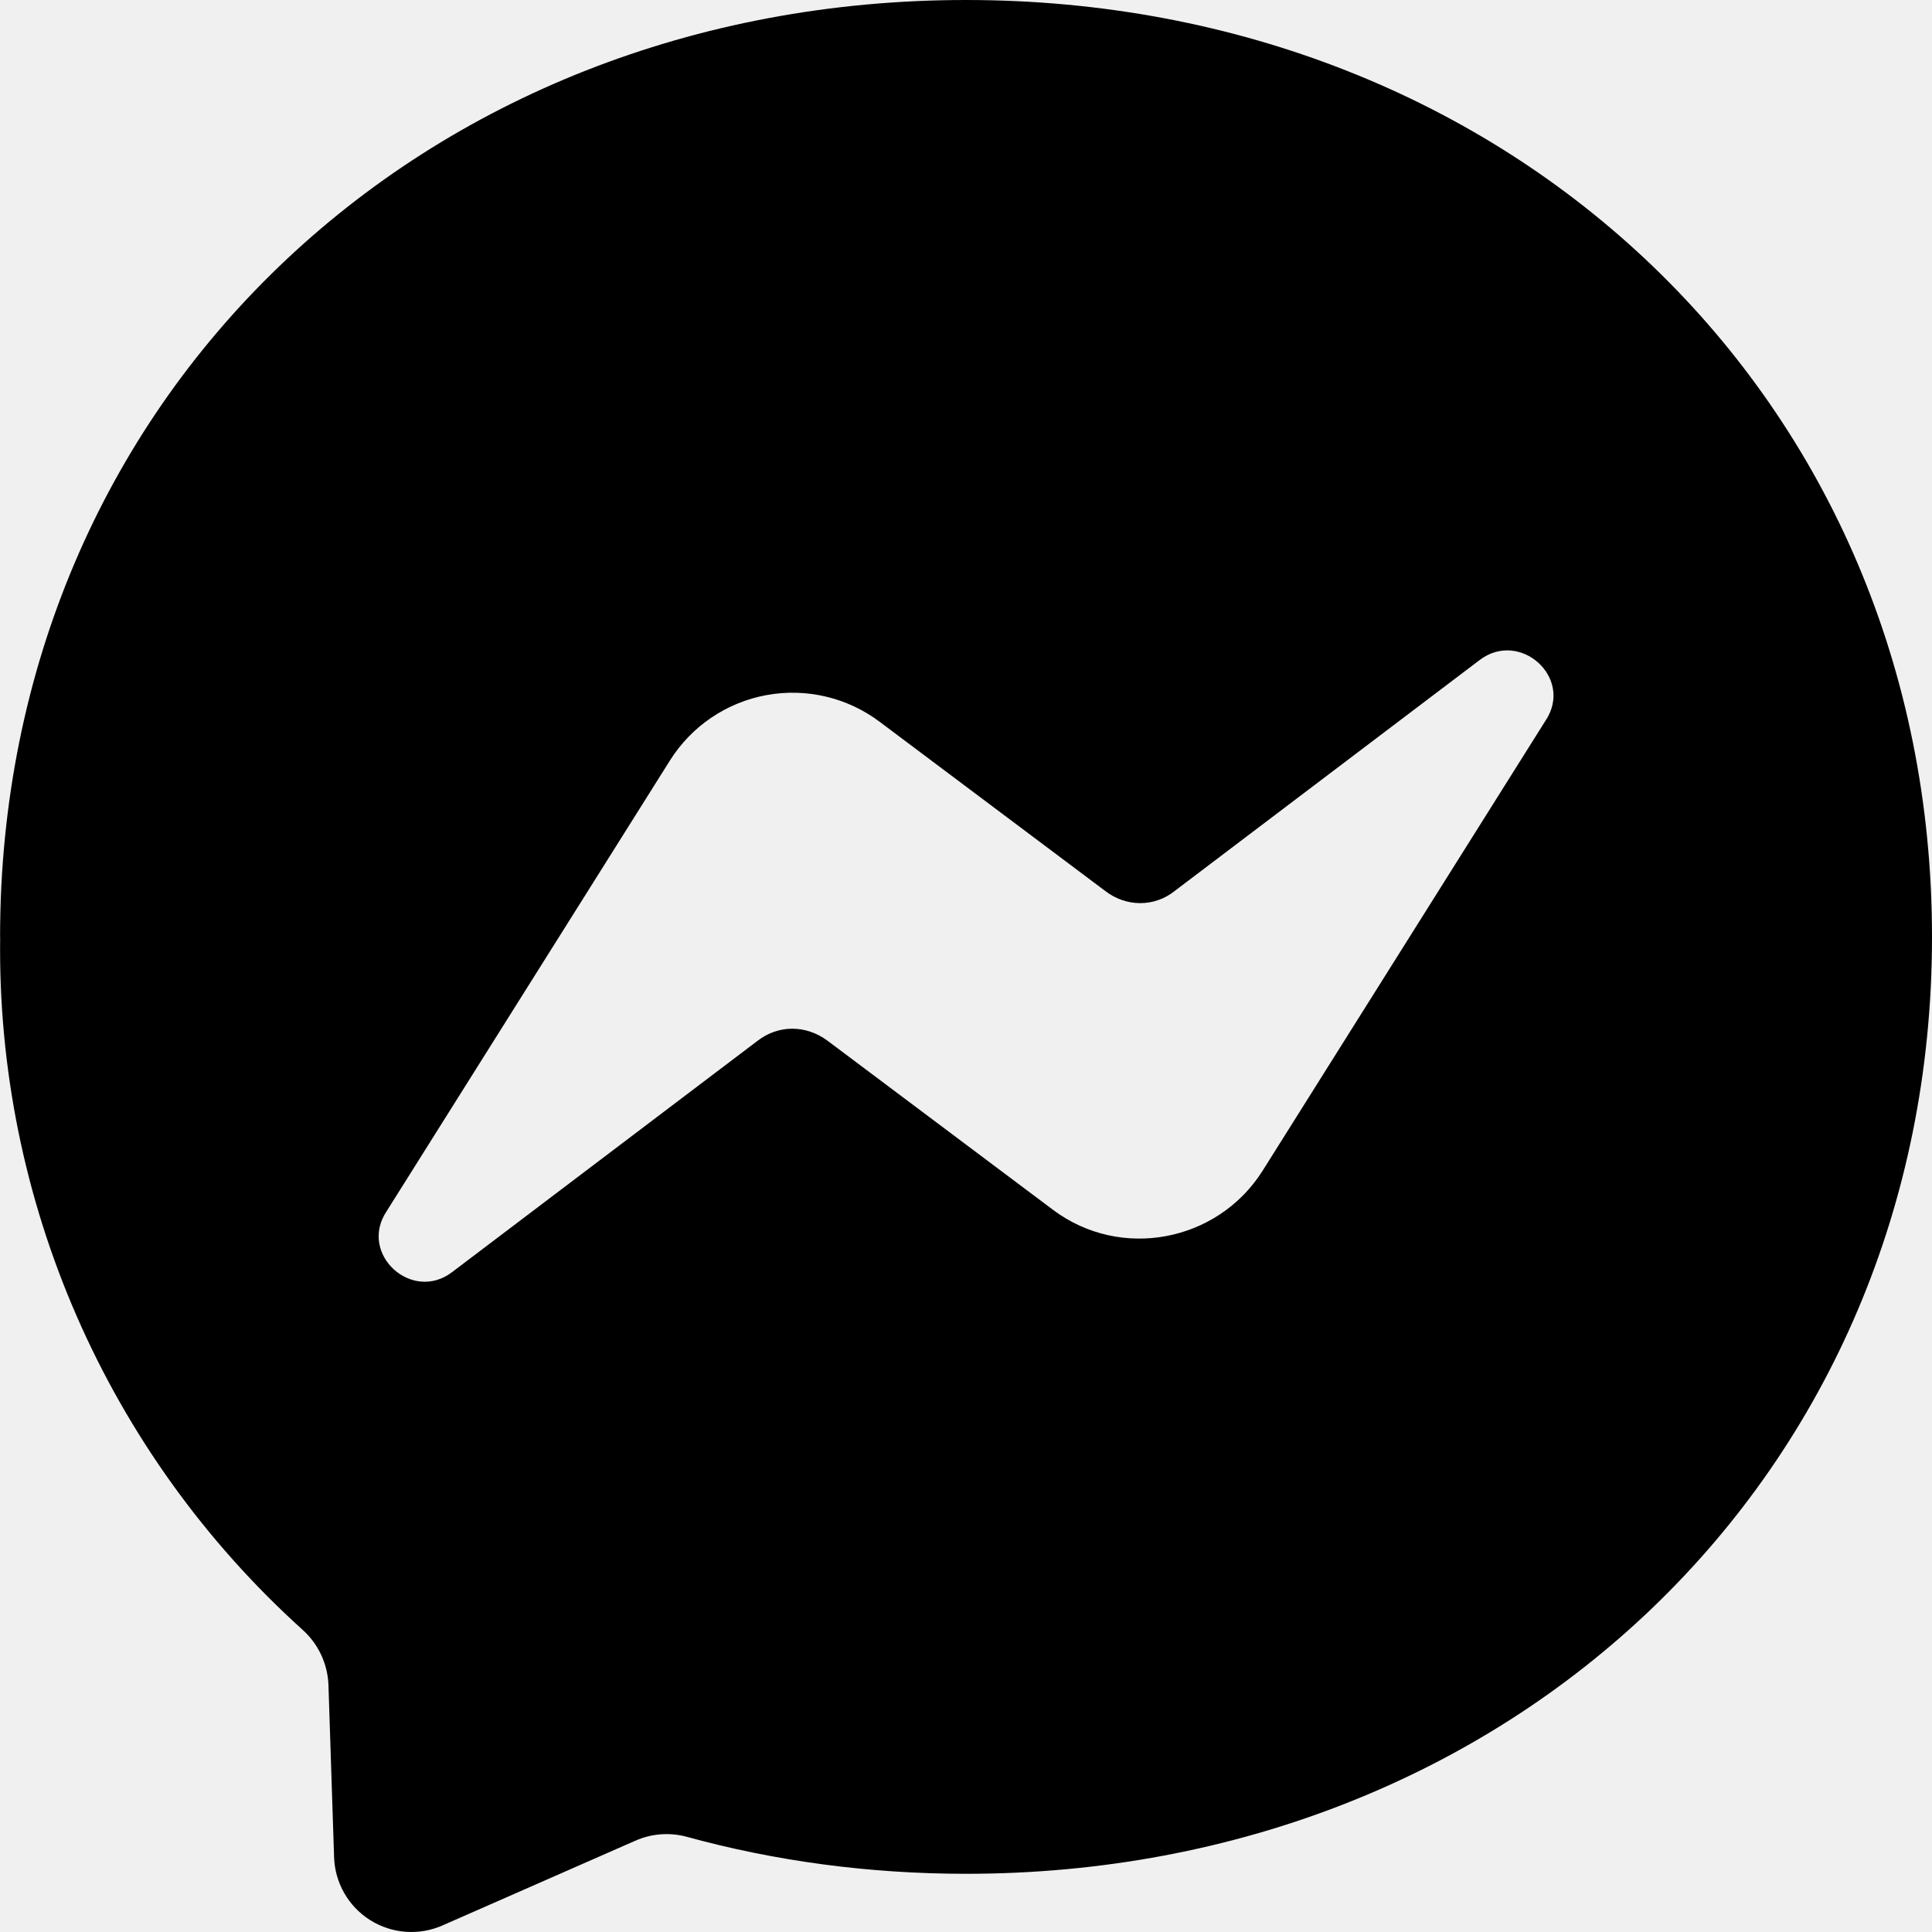
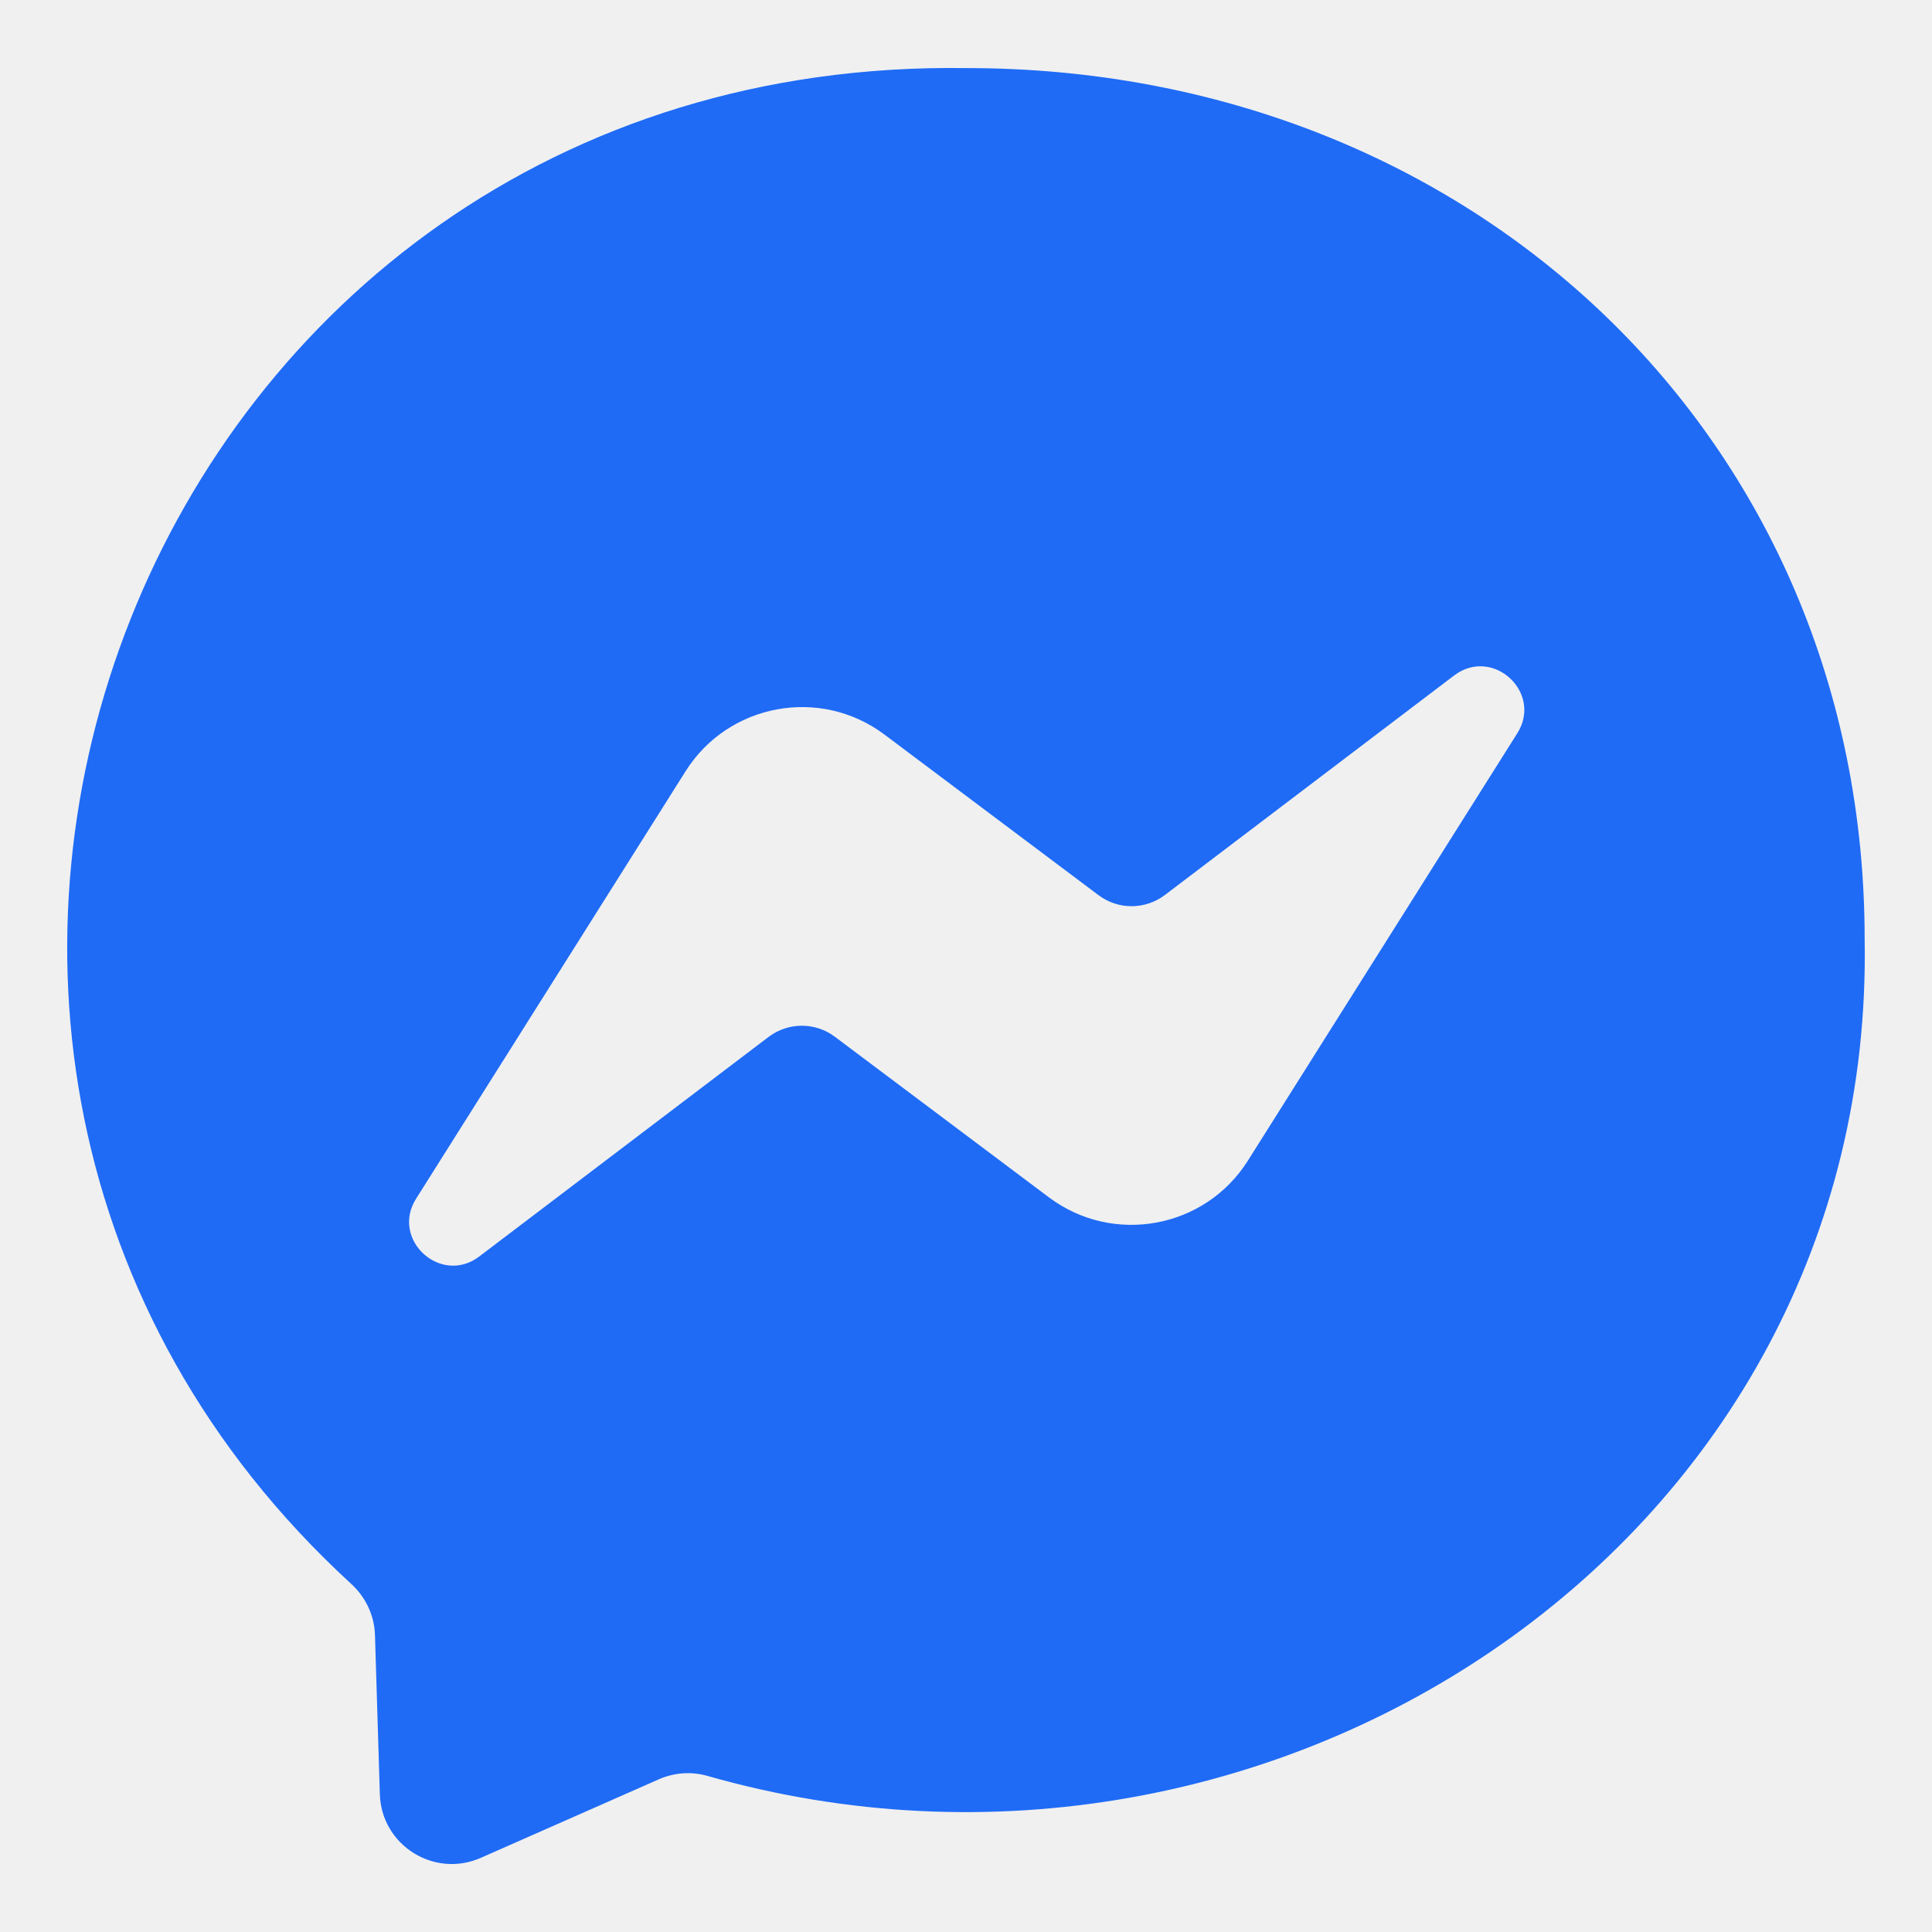
- <svg xmlns="http://www.w3.org/2000/svg" role="img" viewBox="0 0 24 24">
-   <path d="M.001 11.639C.001 4.949 5.241 0 12.001 0S24 4.95 24 11.639c0 6.689-5.24 11.638-12 11.638-1.21 0-2.38-.16-3.47-.46a.96.96 0 00-.64.05l-2.39 1.05a.96.96 0 01-1.35-.85l-.07-2.14a.97.97 0 00-.32-.68A11.39 11.389 0 01.002 11.64zm8.32-2.19l-3.52 5.6c-.35.53.32 1.139.82.75l3.79-2.87c.26-.2.6-.2.87 0l2.8 2.1c.84.63 2.04.4 2.6-.48l3.52-5.6c.35-.53-.32-1.13-.82-.75l-3.79 2.87c-.25.2-.6.2-.86 0l-2.8-2.1a1.8 1.8 0 00-2.61.48z" />
+ <svg xmlns="http://www.w3.org/2000/svg" width="800px" height="800px" viewBox="0 0 100 100" version="1.1" xml:space="preserve">
+   <style type="text/css">
+ 	.st0{fill:#FFFFFF;}
+ 	.st1{fill:#F5BB41;}
+ 	.st2{fill:#2167D1;}
+ 	.st3{fill:#3D84F3;}
+ 	.st4{fill:#4CA853;}
+ 	.st5{fill:#398039;}
+ 	.st6{fill:#D74F3F;}
+ 	.st7{fill:#D43C89;}
+ 	.st8{fill:#B2005F;}
+ 	.st9{fill:none;stroke:#000000;stroke-width:3;stroke-linecap:round;stroke-linejoin:round;stroke-miterlimit:10;}
+ 
+ 		.st10{fill-rule:evenodd;clip-rule:evenodd;fill:none;stroke:#000000;stroke-width:3;stroke-linecap:round;stroke-linejoin:round;stroke-miterlimit:10;}
+ 
+ 		.st11{fill-rule:evenodd;clip-rule:evenodd;fill:none;stroke:#040404;stroke-width:3;stroke-linecap:round;stroke-linejoin:round;stroke-miterlimit:10;}
+ 	.st12{fill-rule:evenodd;clip-rule:evenodd;}
+ 	.st13{fill-rule:evenodd;clip-rule:evenodd;fill:#040404;}
+ 	.st14{fill:url(#SVGID_1_);}
+ 	.st15{fill:url(#SVGID_2_);}
+ 	.st16{fill:url(#SVGID_3_);}
+ 	.st17{fill:url(#SVGID_4_);}
+ 	.st18{fill:url(#SVGID_5_);}
+ 	.st19{fill:url(#SVGID_6_);}
+ 	.st20{fill:url(#SVGID_7_);}
+ 	.st21{fill:url(#SVGID_8_);}
+ 	.st22{fill:url(#SVGID_9_);}
+ 	.st23{fill:url(#SVGID_10_);}
+ 	.st24{fill:url(#SVGID_11_);}
+ 	.st25{fill:url(#SVGID_12_);}
+ 	.st26{fill:url(#SVGID_13_);}
+ 	.st27{fill:url(#SVGID_14_);}
+ 	.st28{fill:url(#SVGID_15_);}
+ 	.st29{fill:url(#SVGID_16_);}
+ 	.st30{fill:url(#SVGID_17_);}
+ 	.st31{fill:url(#SVGID_18_);}
+ 	.st32{fill:url(#SVGID_19_);}
+ 	.st33{fill:url(#SVGID_20_);}
+ 	.st34{fill:url(#SVGID_21_);}
+ 	.st35{fill:url(#SVGID_22_);}
+ 	.st36{fill:url(#SVGID_23_);}
+ 	.st37{fill:url(#SVGID_24_);}
+ 	.st38{fill:url(#SVGID_25_);}
+ 	.st39{fill:url(#SVGID_26_);}
+ 	.st40{fill:url(#SVGID_27_);}
+ 	.st41{fill:url(#SVGID_28_);}
+ 	.st42{fill:url(#SVGID_29_);}
+ 	.st43{fill:url(#SVGID_30_);}
+ 	.st44{fill:url(#SVGID_31_);}
+ 	.st45{fill:url(#SVGID_32_);}
+ 	.st46{fill:url(#SVGID_33_);}
+ 	.st47{fill:url(#SVGID_34_);}
+ 	.st48{fill:url(#SVGID_35_);}
+ 	.st49{fill:url(#SVGID_36_);}
+ 	.st50{fill:url(#SVGID_37_);}
+ 	.st51{fill:url(#SVGID_38_);}
+ 	.st52{fill:url(#SVGID_39_);}
+ 	.st53{fill:url(#SVGID_40_);}
+ 	.st54{fill:url(#SVGID_41_);}
+ 	.st55{fill:url(#SVGID_42_);}
+ 	.st56{fill:url(#SVGID_43_);}
+ 	.st57{fill:url(#SVGID_44_);}
+ 	.st58{fill:url(#SVGID_45_);}
+ 	.st59{fill:#040404;}
+ 	.st60{fill:url(#SVGID_46_);}
+ 	.st61{fill:url(#SVGID_47_);}
+ 	.st62{fill:url(#SVGID_48_);}
+ 	.st63{fill:url(#SVGID_49_);}
+ 	.st64{fill:url(#SVGID_50_);}
+ 	.st65{fill:url(#SVGID_51_);}
+ 	.st66{fill:url(#SVGID_52_);}
+ 	.st67{fill:url(#SVGID_53_);}
+ 	.st68{fill:url(#SVGID_54_);}
+ 	.st69{fill:url(#SVGID_55_);}
+ 	.st70{fill:url(#SVGID_56_);}
+ 	.st71{fill:url(#SVGID_57_);}
+ 	.st72{fill:url(#SVGID_58_);}
+ 	.st73{fill:url(#SVGID_59_);}
+ 	.st74{fill:url(#SVGID_60_);}
+ 	.st75{fill:url(#SVGID_61_);}
+ 	.st76{fill:url(#SVGID_62_);}
+ 	.st77{fill:none;stroke:#000000;stroke-width:3;stroke-miterlimit:10;}
+ 	.st78{fill:none;stroke:#FFFFFF;stroke-miterlimit:10;}
+ 	.st79{fill:#4BC9FF;}
+ 	.st80{fill:#5500DD;}
+ 	.st81{fill:#FF3A00;}
+ 	.st82{fill:#E6162D;}
+ 	.st83{fill:#F1F1F1;}
+ 	.st84{fill:#FF9933;}
+ 	.st85{fill:#B92B27;}
+ 	.st86{fill:#00ACED;}
+ 	.st87{fill:#BD2125;}
+ 	.st88{fill:#1877F2;}
+ 	.st89{fill:#6665D2;}
+ 	.st90{fill:#CE3056;}
+ 	.st91{fill:#5BB381;}
+ 	.st92{fill:#61C3EC;}
+ 	.st93{fill:#E4B34B;}
+ 	.st94{fill:#181EF2;}
+ 	.st95{fill:#FF0000;}
+ 	.st96{fill:#FE466C;}
+ 	.st97{fill:#FA4778;}
+ 	.st98{fill:#FF7700;}
+ 	.st99{fill-rule:evenodd;clip-rule:evenodd;fill:#1F6BF6;}
+ 	.st100{fill:#520094;}
+ 	.st101{fill:#4477E8;}
+ 	.st102{fill:#3D1D1C;}
+ 	.st103{fill:#FFE812;}
+ 	.st104{fill:#344356;}
+ 	.st105{fill:#00CC76;}
+ 	.st106{fill-rule:evenodd;clip-rule:evenodd;fill:#345E90;}
+ 	.st107{fill:#1F65D8;}
+ 	.st108{fill:#EB3587;}
+ 	.st109{fill-rule:evenodd;clip-rule:evenodd;fill:#603A88;}
+ 	.st110{fill:#E3CE99;}
+ 	.st111{fill:#783AF9;}
+ 	.st112{fill:#FF515E;}
+ 	.st113{fill:#FF4906;}
+ 	.st114{fill:#503227;}
+ 	.st115{fill:#4C7BD9;}
+ 	.st116{fill:#69C9D0;}
+ 	.st117{fill:#1B92D1;}
+ 	.st118{fill:#EB4F4A;}
+ 	.st119{fill:#513728;}
+ 	.st120{fill:#FF6600;}
+ 	.st121{fill-rule:evenodd;clip-rule:evenodd;fill:#B61438;}
+ 	.st122{fill:#FFFC00;}
+ 	.st123{fill:#141414;}
+ 	.st124{fill:#94D137;}
+ 	.st125{fill-rule:evenodd;clip-rule:evenodd;fill:#F1F1F1;}
+ 	.st126{fill-rule:evenodd;clip-rule:evenodd;fill:#66E066;}
+ 	.st127{fill:#2D8CFF;}
+ 	.st128{fill:#F1A300;}
+ 	.st129{fill:#4BA2F2;}
+ 	.st130{fill:#1A5099;}
+ 	.st131{fill:#EE6060;}
+ 	.st132{fill-rule:evenodd;clip-rule:evenodd;fill:#F48120;}
+ 	.st133{fill:#222222;}
+ 	.st134{fill:url(#SVGID_63_);}
+ 	.st135{fill:#0077B5;}
+ 	.st136{fill:#FFCC00;}
+ 	.st137{fill:#EB3352;}
+ 	.st138{fill:#F9D265;}
+ 	.st139{fill:#F5B955;}
+ 	.st140{fill:#DD2A7B;}
+ 	.st141{fill:#66E066;}
+ 	.st142{fill:#EB4E00;}
+ 	.st143{fill:#FFC794;}
+ 	.st144{fill:#B5332A;}
+ 	.st145{fill:#4E85EB;}
+ 	.st146{fill:#58A45C;}
+ 	.st147{fill:#F2BC42;}
+ 	.st148{fill:#D85040;}
+ 	.st149{fill:#464EB8;}
+ 	.st150{fill:#7B83EB;}
+ </style>
+   <g id="Layer_1" />
+   <g id="Layer_2">
+     <g>
+       <g>
+         <path class="st99" d="M50.036,3.524C7.432,2.887-12.163,54.113,18.155,81.96c0.757,0.682,1.215,1.627,1.253,2.646l0.253,8.267     c0.084,2.637,2.806,4.349,5.218,3.292l9.221-4.068c0.785-0.346,1.655-0.411,2.478-0.187c29.354,8.399,60.495-12.198,59.936-43.3     C96.515,22.705,76.221,3.524,50.036,3.524z M78.529,37.963L64.589,60.077c-2.215,3.514-6.97,4.392-10.293,1.9l-11.086-8.317     c-1.022-0.764-2.416-0.754-3.428,0.01L24.809,65.033c-1.995,1.518-4.612-0.879-3.266-2.998L35.485,39.92     c2.215-3.514,6.97-4.392,10.293-1.9l11.086,8.317c1.022,0.764,2.416,0.754,3.428-0.01l14.972-11.363     C77.26,33.447,79.876,35.843,78.529,37.963z" />
+       </g>
+     </g>
+   </g>
</svg>
